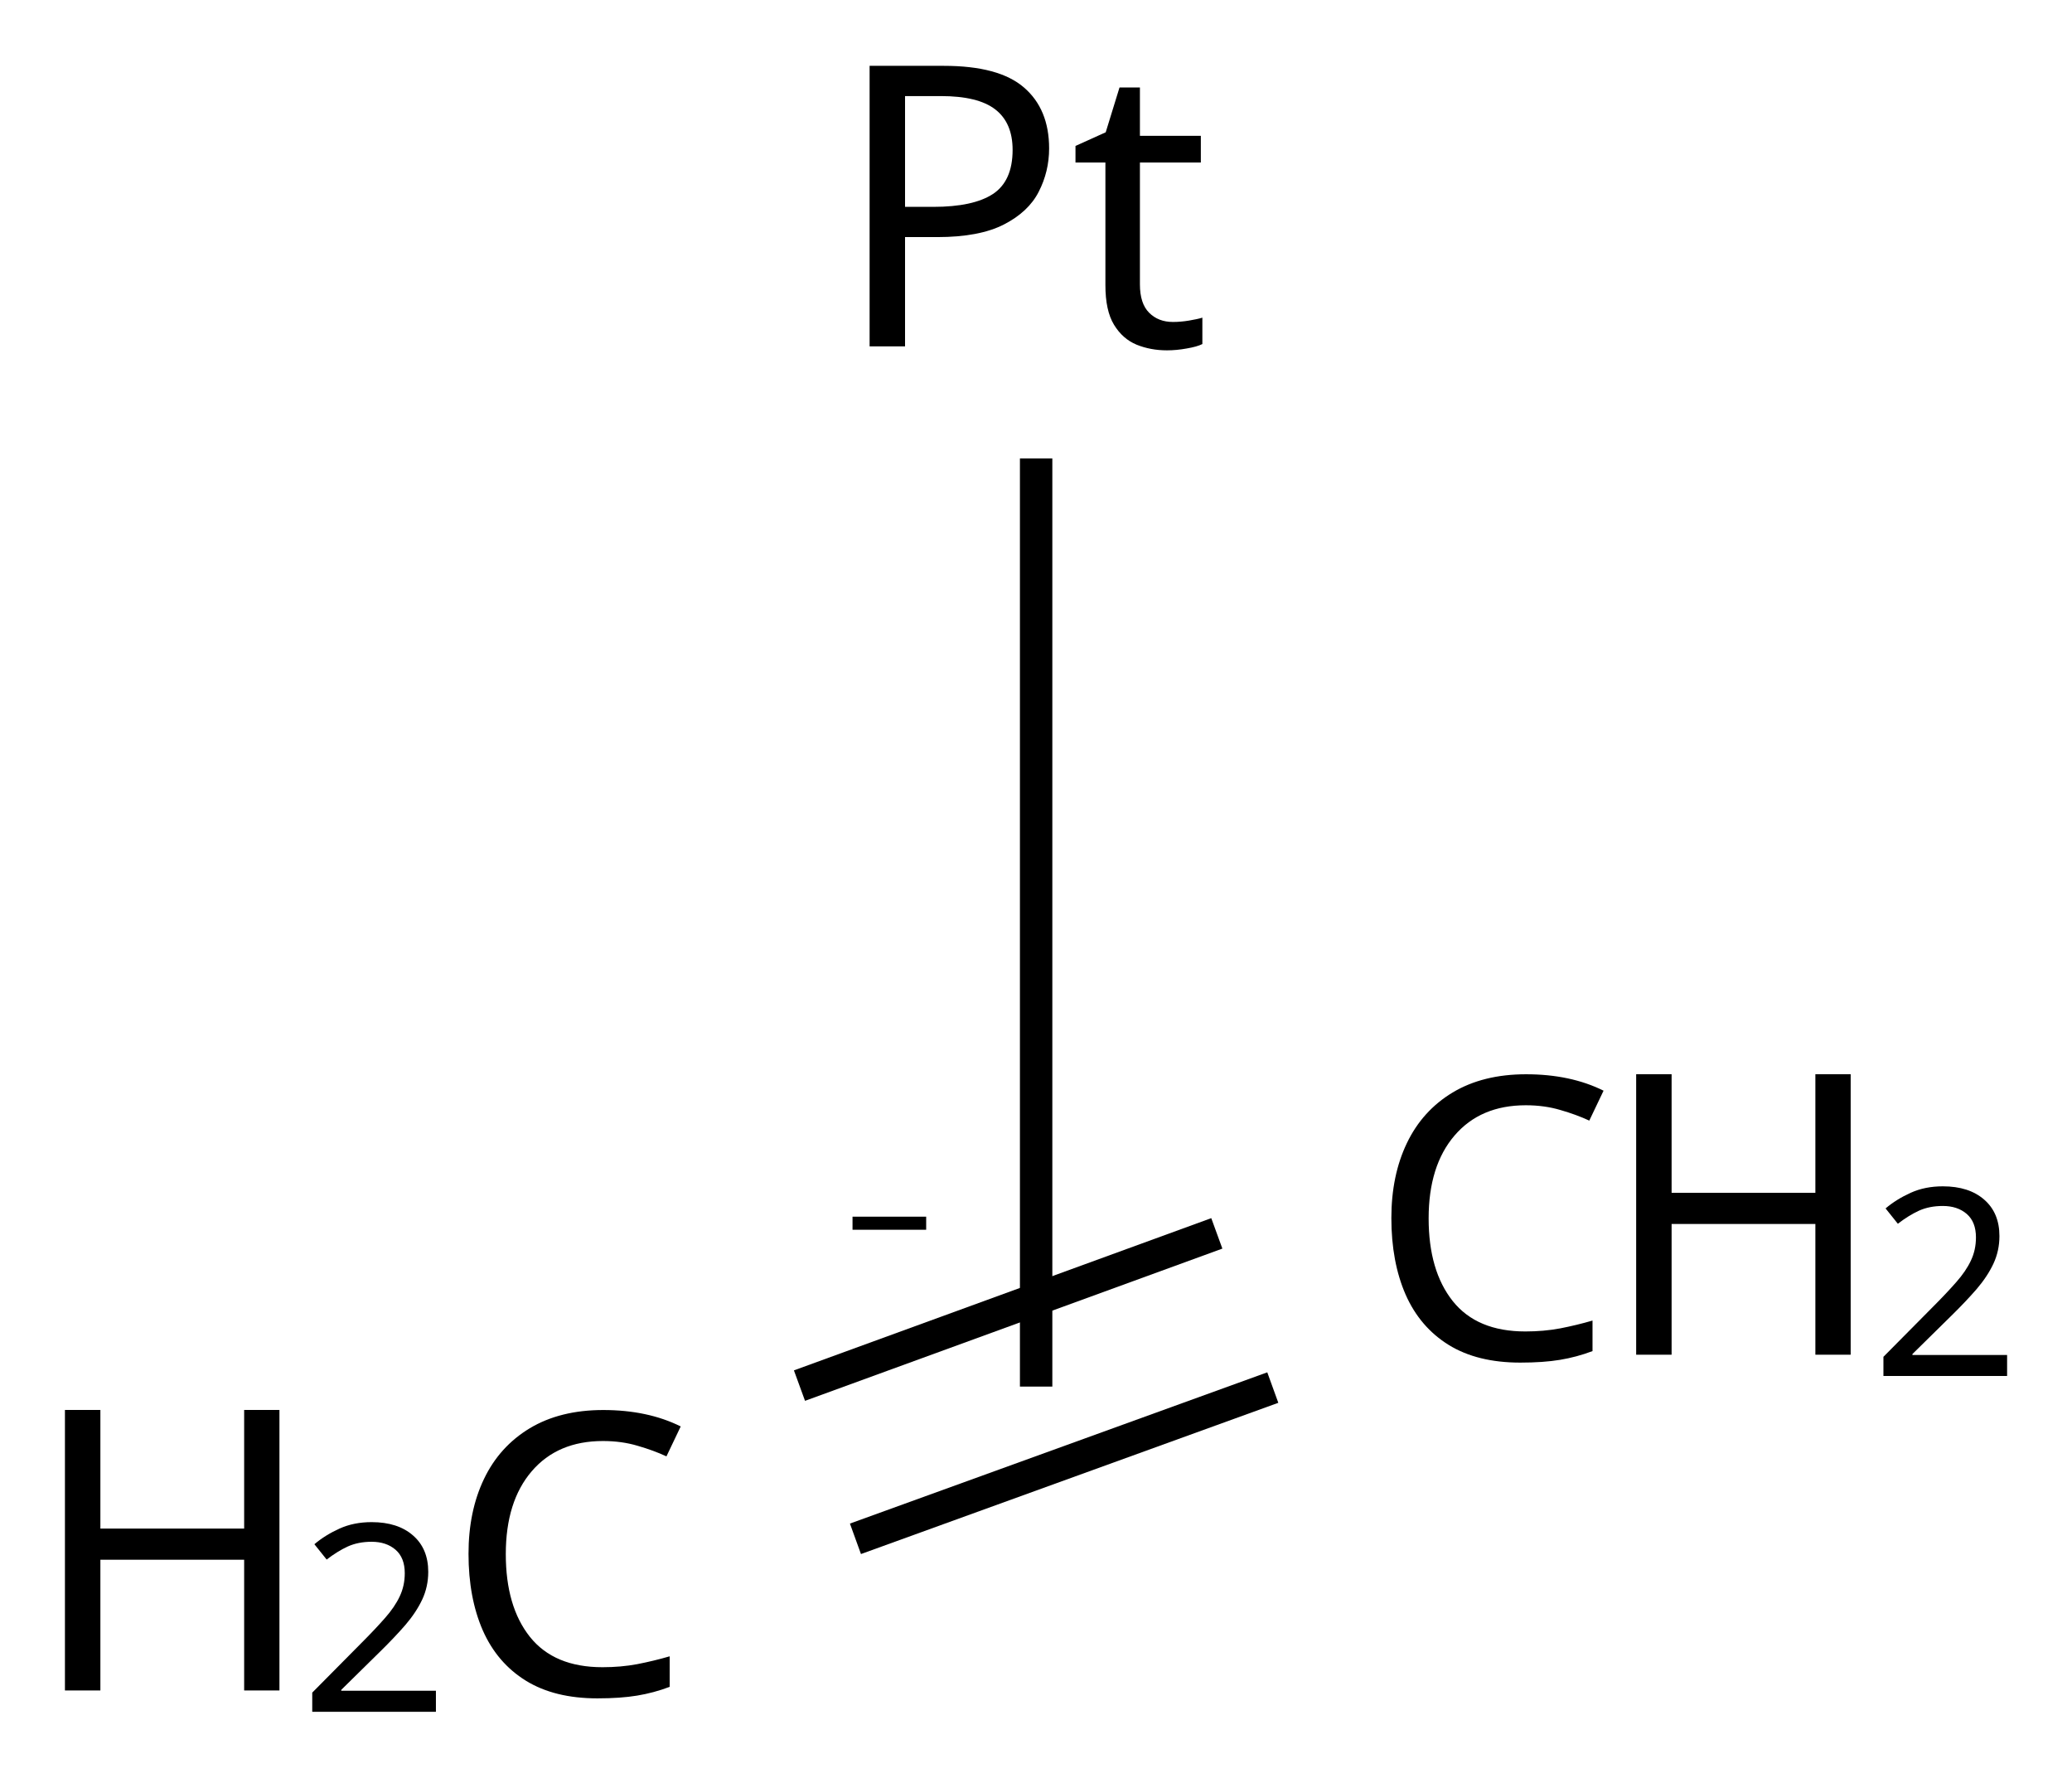
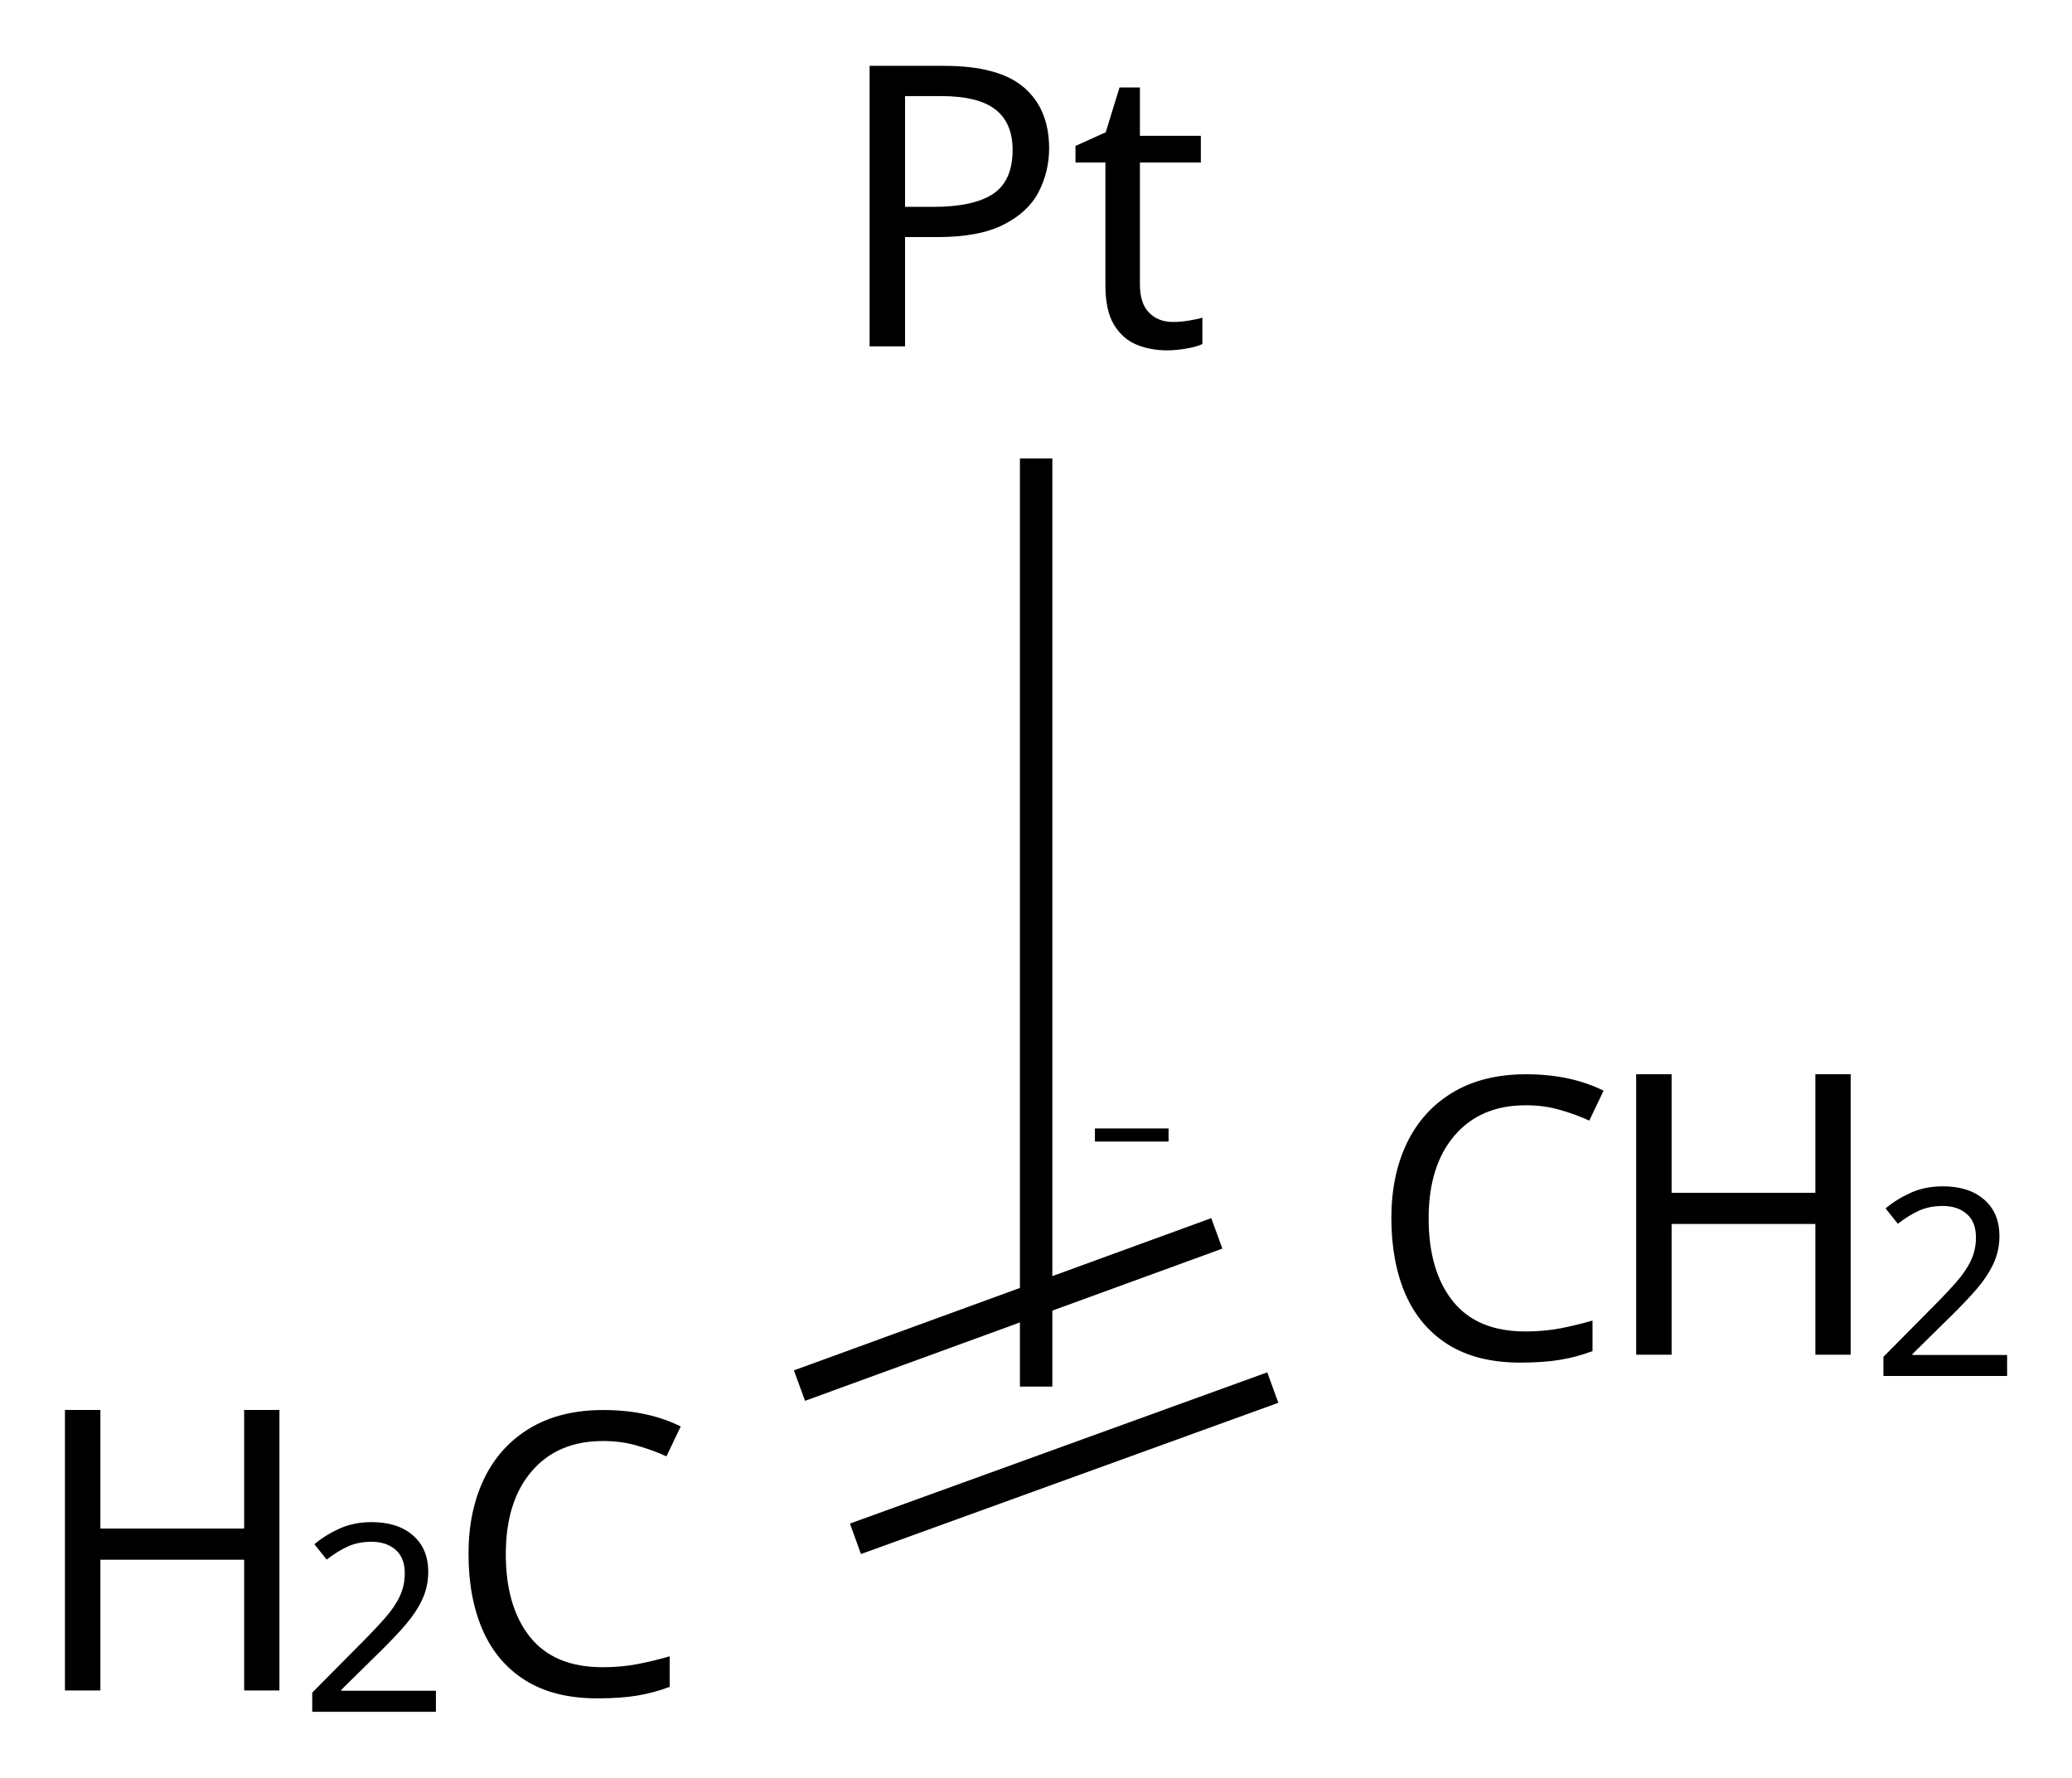
<svg xmlns="http://www.w3.org/2000/svg" xmlns:xlink="http://www.w3.org/1999/xlink" width="211" height="181" viewBox="0 0 211 181">
  <defs>
    <g>
      <g id="glyph-0-0">
        <path d="M 3.766 0 L 3.766 -28.562 L 20.203 -28.562 L 20.203 0 Z M 5.797 -2.047 L 18.156 -2.047 L 18.156 -26.516 L 5.797 -26.516 Z M 5.797 -2.047 " />
      </g>
      <g id="glyph-0-1">
        <path d="M 11.438 -28.562 C 15.176 -28.562 17.895 -27.828 19.594 -26.359 C 21.301 -24.891 22.156 -22.82 22.156 -20.156 C 22.156 -18.582 21.801 -17.109 21.094 -15.734 C 20.395 -14.367 19.211 -13.258 17.547 -12.406 C 15.879 -11.551 13.617 -11.125 10.766 -11.125 L 7.484 -11.125 L 7.484 0 L 3.875 0 L 3.875 -28.562 Z M 11.125 -25.484 L 7.484 -25.484 L 7.484 -14.203 L 10.359 -14.203 C 13.078 -14.203 15.102 -14.641 16.438 -15.516 C 17.77 -16.398 18.438 -17.895 18.438 -20 C 18.438 -21.844 17.848 -23.219 16.672 -24.125 C 15.504 -25.031 13.656 -25.484 11.125 -25.484 Z M 11.125 -25.484 " />
      </g>
      <g id="glyph-0-2">
        <path d="M 10.562 -2.484 C 11.094 -2.484 11.641 -2.531 12.203 -2.625 C 12.766 -2.719 13.219 -2.816 13.562 -2.922 L 13.562 -0.234 C 13.188 -0.047 12.648 0.102 11.953 0.219 C 11.266 0.344 10.598 0.406 9.953 0.406 C 8.836 0.406 7.805 0.211 6.859 -0.172 C 5.91 -0.566 5.145 -1.242 4.562 -2.203 C 3.977 -3.16 3.688 -4.504 3.688 -6.234 L 3.688 -18.719 L 0.641 -18.719 L 0.641 -20.406 L 3.719 -21.797 L 5.125 -26.359 L 7.203 -26.359 L 7.203 -21.438 L 13.406 -21.438 L 13.406 -18.719 L 7.203 -18.719 L 7.203 -6.312 C 7.203 -5.008 7.516 -4.047 8.141 -3.422 C 8.766 -2.797 9.57 -2.484 10.562 -2.484 Z M 10.562 -2.484 " />
      </g>
      <g id="glyph-0-3">
        <path d="M 16.125 -25.797 C 13.051 -25.797 10.633 -24.77 8.875 -22.719 C 7.113 -20.664 6.234 -17.852 6.234 -14.281 C 6.234 -10.727 7.051 -7.922 8.688 -5.859 C 10.332 -3.797 12.797 -2.766 16.078 -2.766 C 17.328 -2.766 18.508 -2.867 19.625 -3.078 C 20.75 -3.297 21.848 -3.562 22.922 -3.875 L 22.922 -0.766 C 21.848 -0.359 20.742 -0.062 19.609 0.125 C 18.484 0.312 17.133 0.406 15.562 0.406 C 12.656 0.406 10.227 -0.191 8.281 -1.391 C 6.332 -2.598 4.867 -4.305 3.891 -6.516 C 2.922 -8.734 2.438 -11.332 2.438 -14.312 C 2.438 -17.195 2.961 -19.738 4.016 -21.938 C 5.066 -24.133 6.617 -25.852 8.672 -27.094 C 10.734 -28.332 13.227 -28.953 16.156 -28.953 C 19.176 -28.953 21.805 -28.395 24.047 -27.281 L 22.594 -24.234 C 21.719 -24.641 20.738 -25 19.656 -25.312 C 18.582 -25.633 17.406 -25.797 16.125 -25.797 Z M 16.125 -25.797 " />
      </g>
      <g id="glyph-0-4">
        <path d="M 25.719 0 L 22.125 0 L 22.125 -13.312 L 7.484 -13.312 L 7.484 0 L 3.875 0 L 3.875 -28.562 L 7.484 -28.562 L 7.484 -16.484 L 22.125 -16.484 L 22.125 -28.562 L 25.719 -28.562 Z M 25.719 0 " />
      </g>
      <g id="glyph-1-0">
        <path d="M 2.5 0 L 2.5 -19.047 L 13.469 -19.047 L 13.469 0 Z M 3.875 -1.359 L 12.109 -1.359 L 12.109 -17.688 L 3.875 -17.688 Z M 3.875 -1.359 " />
      </g>
      <g id="glyph-1-1">
        <path d="M 13.875 0 L 1.281 0 L 1.281 -1.953 L 6.266 -6.984 C 7.223 -7.941 8.031 -8.797 8.688 -9.547 C 9.352 -10.297 9.852 -11.031 10.188 -11.75 C 10.531 -12.469 10.703 -13.254 10.703 -14.109 C 10.703 -15.16 10.391 -15.957 9.766 -16.5 C 9.141 -17.039 8.328 -17.312 7.328 -17.312 C 6.41 -17.312 5.598 -17.148 4.891 -16.828 C 4.191 -16.504 3.477 -16.062 2.75 -15.5 L 1.5 -17.062 C 2.238 -17.688 3.094 -18.219 4.062 -18.656 C 5.031 -19.094 6.117 -19.312 7.328 -19.312 C 9.109 -19.312 10.516 -18.859 11.547 -17.953 C 12.578 -17.055 13.094 -15.82 13.094 -14.25 C 13.094 -13.25 12.891 -12.312 12.484 -11.438 C 12.078 -10.57 11.508 -9.711 10.781 -8.859 C 10.051 -8.016 9.195 -7.113 8.219 -6.156 L 4.234 -2.234 L 4.234 -2.141 L 13.875 -2.141 Z M 13.875 0 " />
      </g>
    </g>
  </defs>
  <path fill="none" stroke-width="0.033" stroke-linecap="butt" stroke-linejoin="miter" stroke="rgb(0%, 0%, 0%)" stroke-opacity="1" stroke-miterlimit="10" d="M 0.654 1.044 L 0.229 1.199 " transform="matrix(100, 0, 0, 100, 58.51367, 21.18359)" />
  <path fill="none" stroke-width="0.033" stroke-linecap="butt" stroke-linejoin="miter" stroke="rgb(0%, 0%, 0%)" stroke-opacity="1" stroke-miterlimit="10" d="M 0.711 1.201 L 0.286 1.355 " transform="matrix(100, 0, 0, 100, 58.51367, 21.18359)" />
  <path fill="none" stroke-width="0.033" stroke-linecap="butt" stroke-linejoin="miter" stroke="rgb(0%, 0%, 0%)" stroke-opacity="1" stroke-miterlimit="10" d="M 0.47 0.255 L 0.47 1.2 " transform="matrix(100, 0, 0, 100, 58.51367, 21.18359)" />
  <g fill="rgb(0%, 0%, 0%)" fill-opacity="1">
    <use xlink:href="#glyph-0-1" x="84.68" y="35.266" />
    <use xlink:href="#glyph-0-2" x="108.88" y="35.266" />
  </g>
  <g fill="rgb(0%, 0%, 0%)" fill-opacity="1">
    <use xlink:href="#glyph-0-3" x="139.25" y="138.336" />
  </g>
  <g fill="rgb(0%, 0%, 0%)" fill-opacity="1">
    <use xlink:href="#glyph-0-4" x="162.742" y="137.938" />
  </g>
  <g fill="rgb(0%, 0%, 0%)" fill-opacity="1">
    <use xlink:href="#glyph-1-1" x="190.516" y="140.105" />
  </g>
  <g fill="rgb(0%, 0%, 0%)" fill-opacity="1">
    <use xlink:href="#glyph-0-3" x="45.273" y="172.523" />
  </g>
  <g fill="rgb(0%, 0%, 0%)" fill-opacity="1">
    <use xlink:href="#glyph-0-4" x="2.738" y="172.125" />
  </g>
  <g fill="rgb(0%, 0%, 0%)" fill-opacity="1">
    <use xlink:href="#glyph-1-1" x="30.516" y="174.297" />
  </g>
-   <path fill-rule="nonzero" fill="rgb(0%, 0%, 0%)" fill-opacity="1" d="M 86.816 123.883 L 94.316 123.883 L 94.316 125.215 L 86.816 125.215 " />
+   <path fill-rule="nonzero" fill="rgb(0%, 0%, 0%)" fill-opacity="1" d="M 111.5 114.902 L 119 114.902 L 119 116.234 L 111.5 116.234 " />
</svg>
